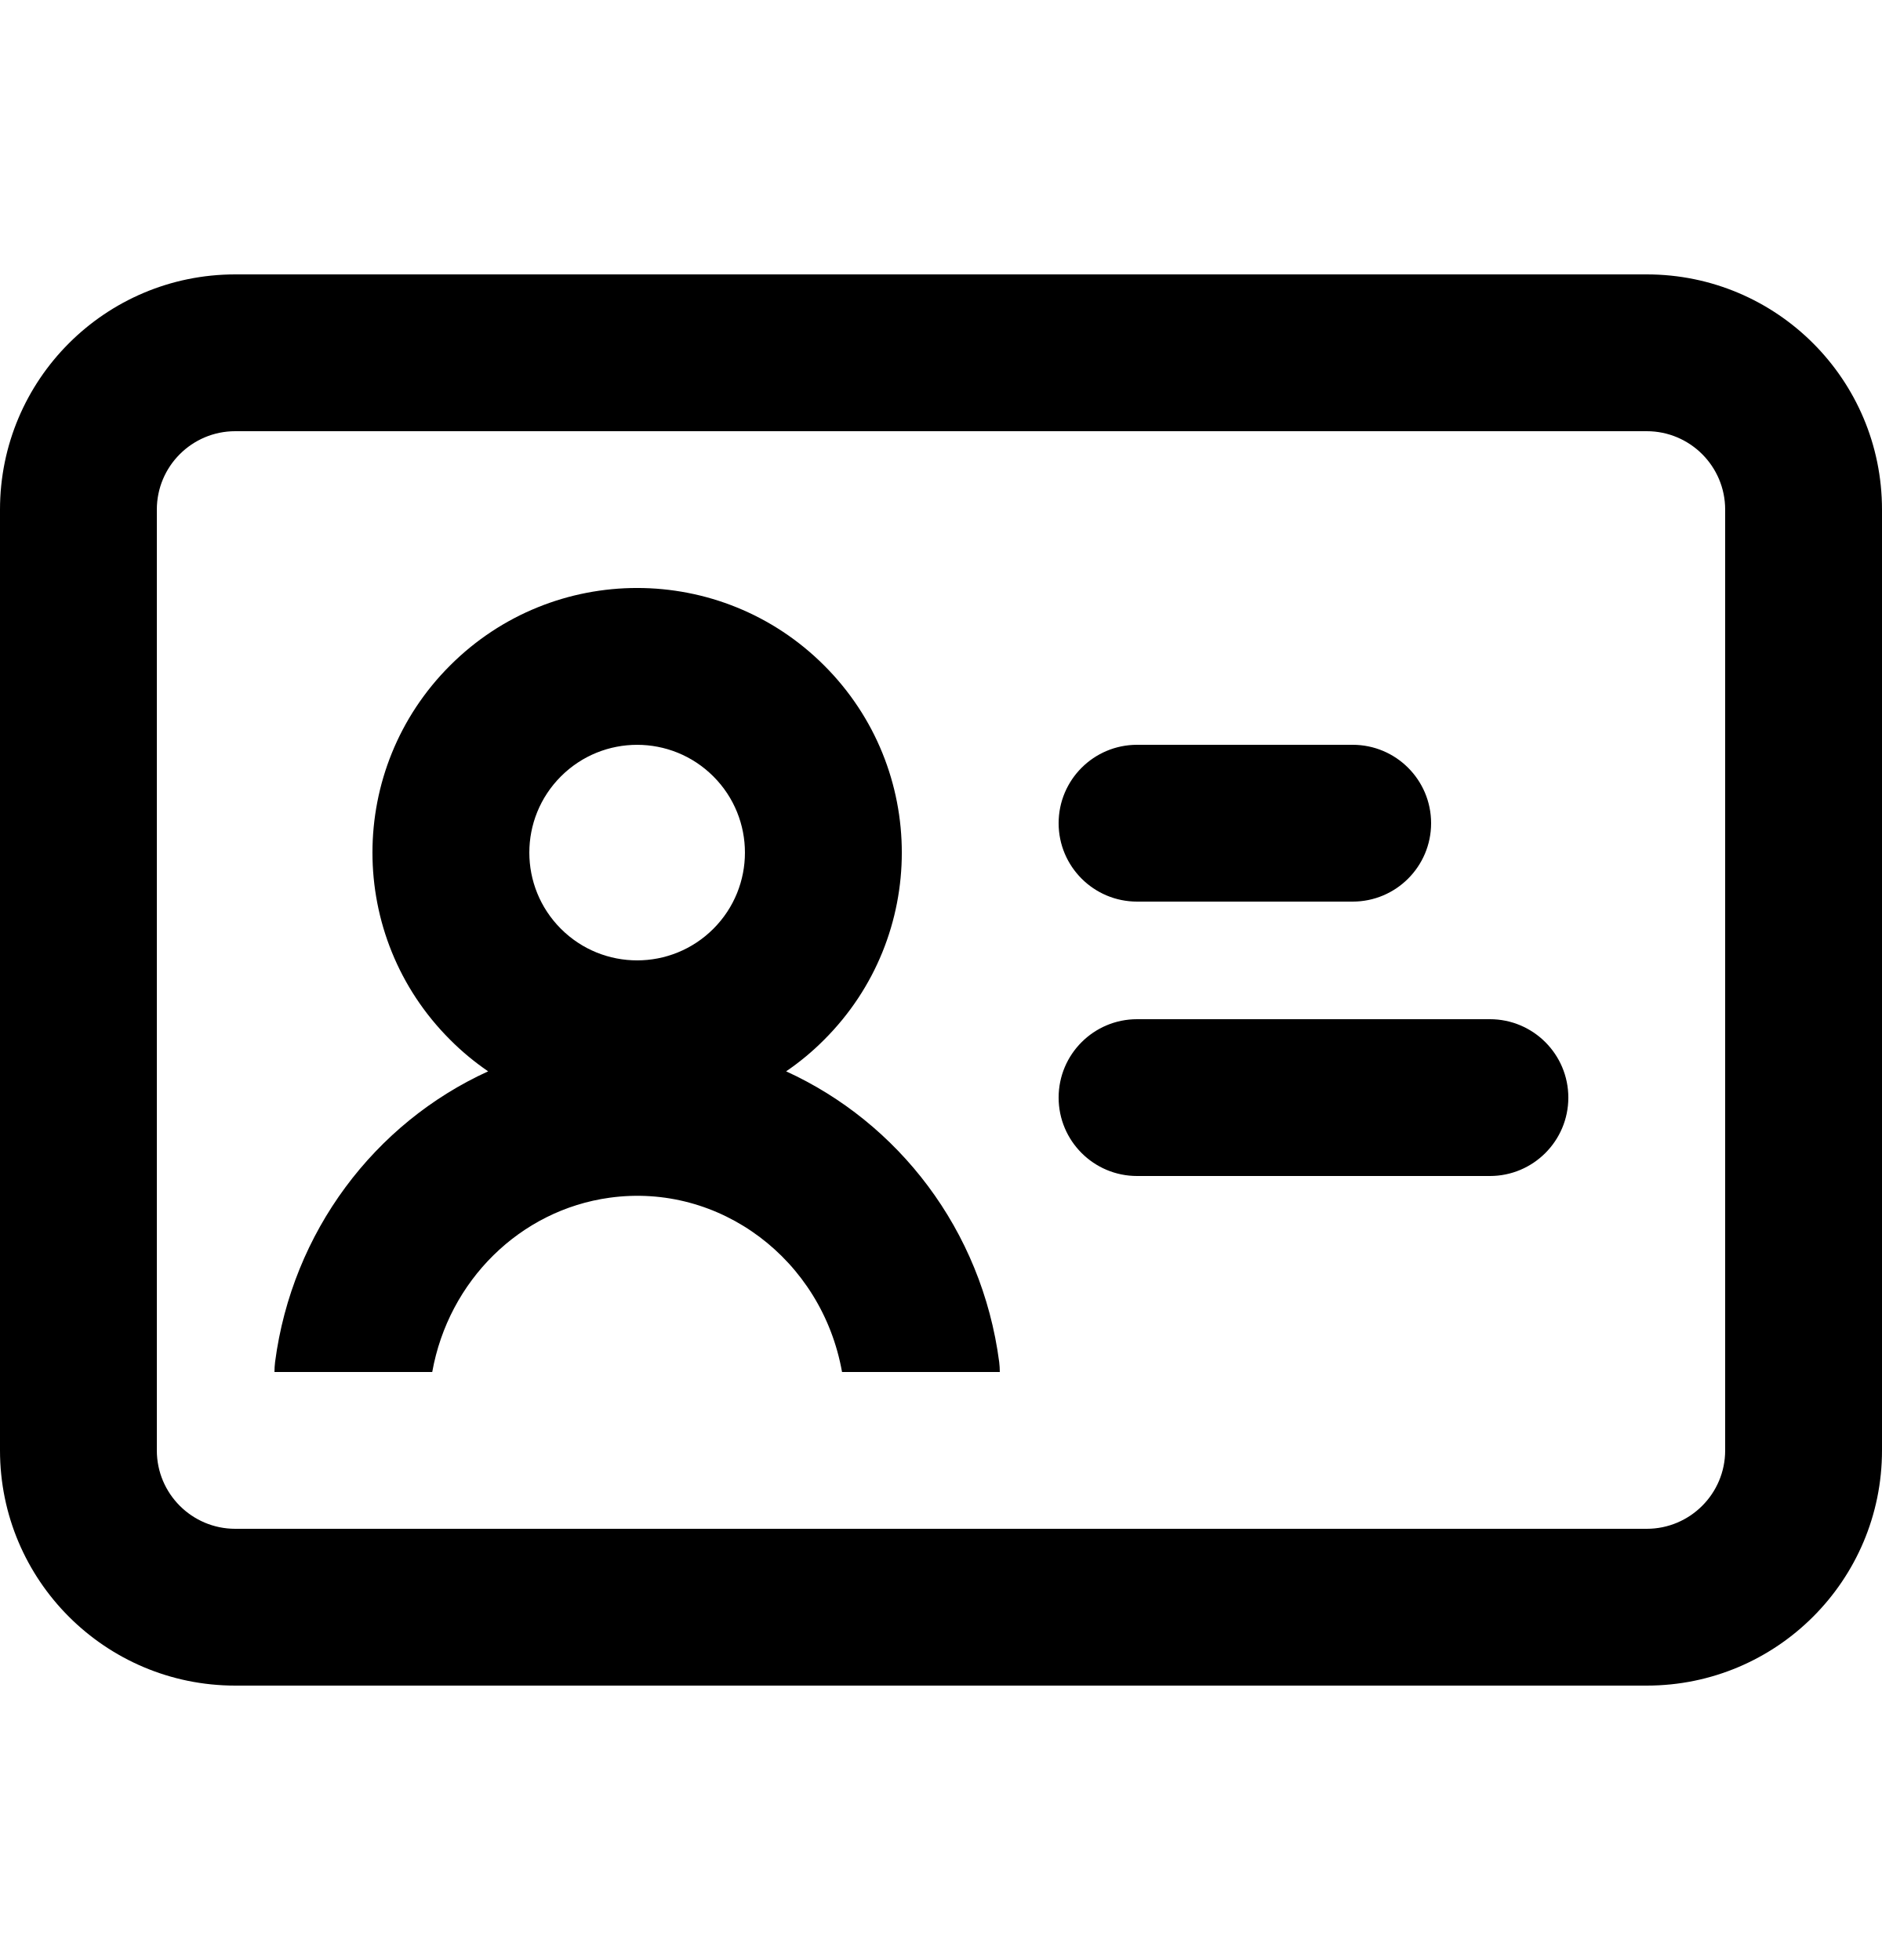
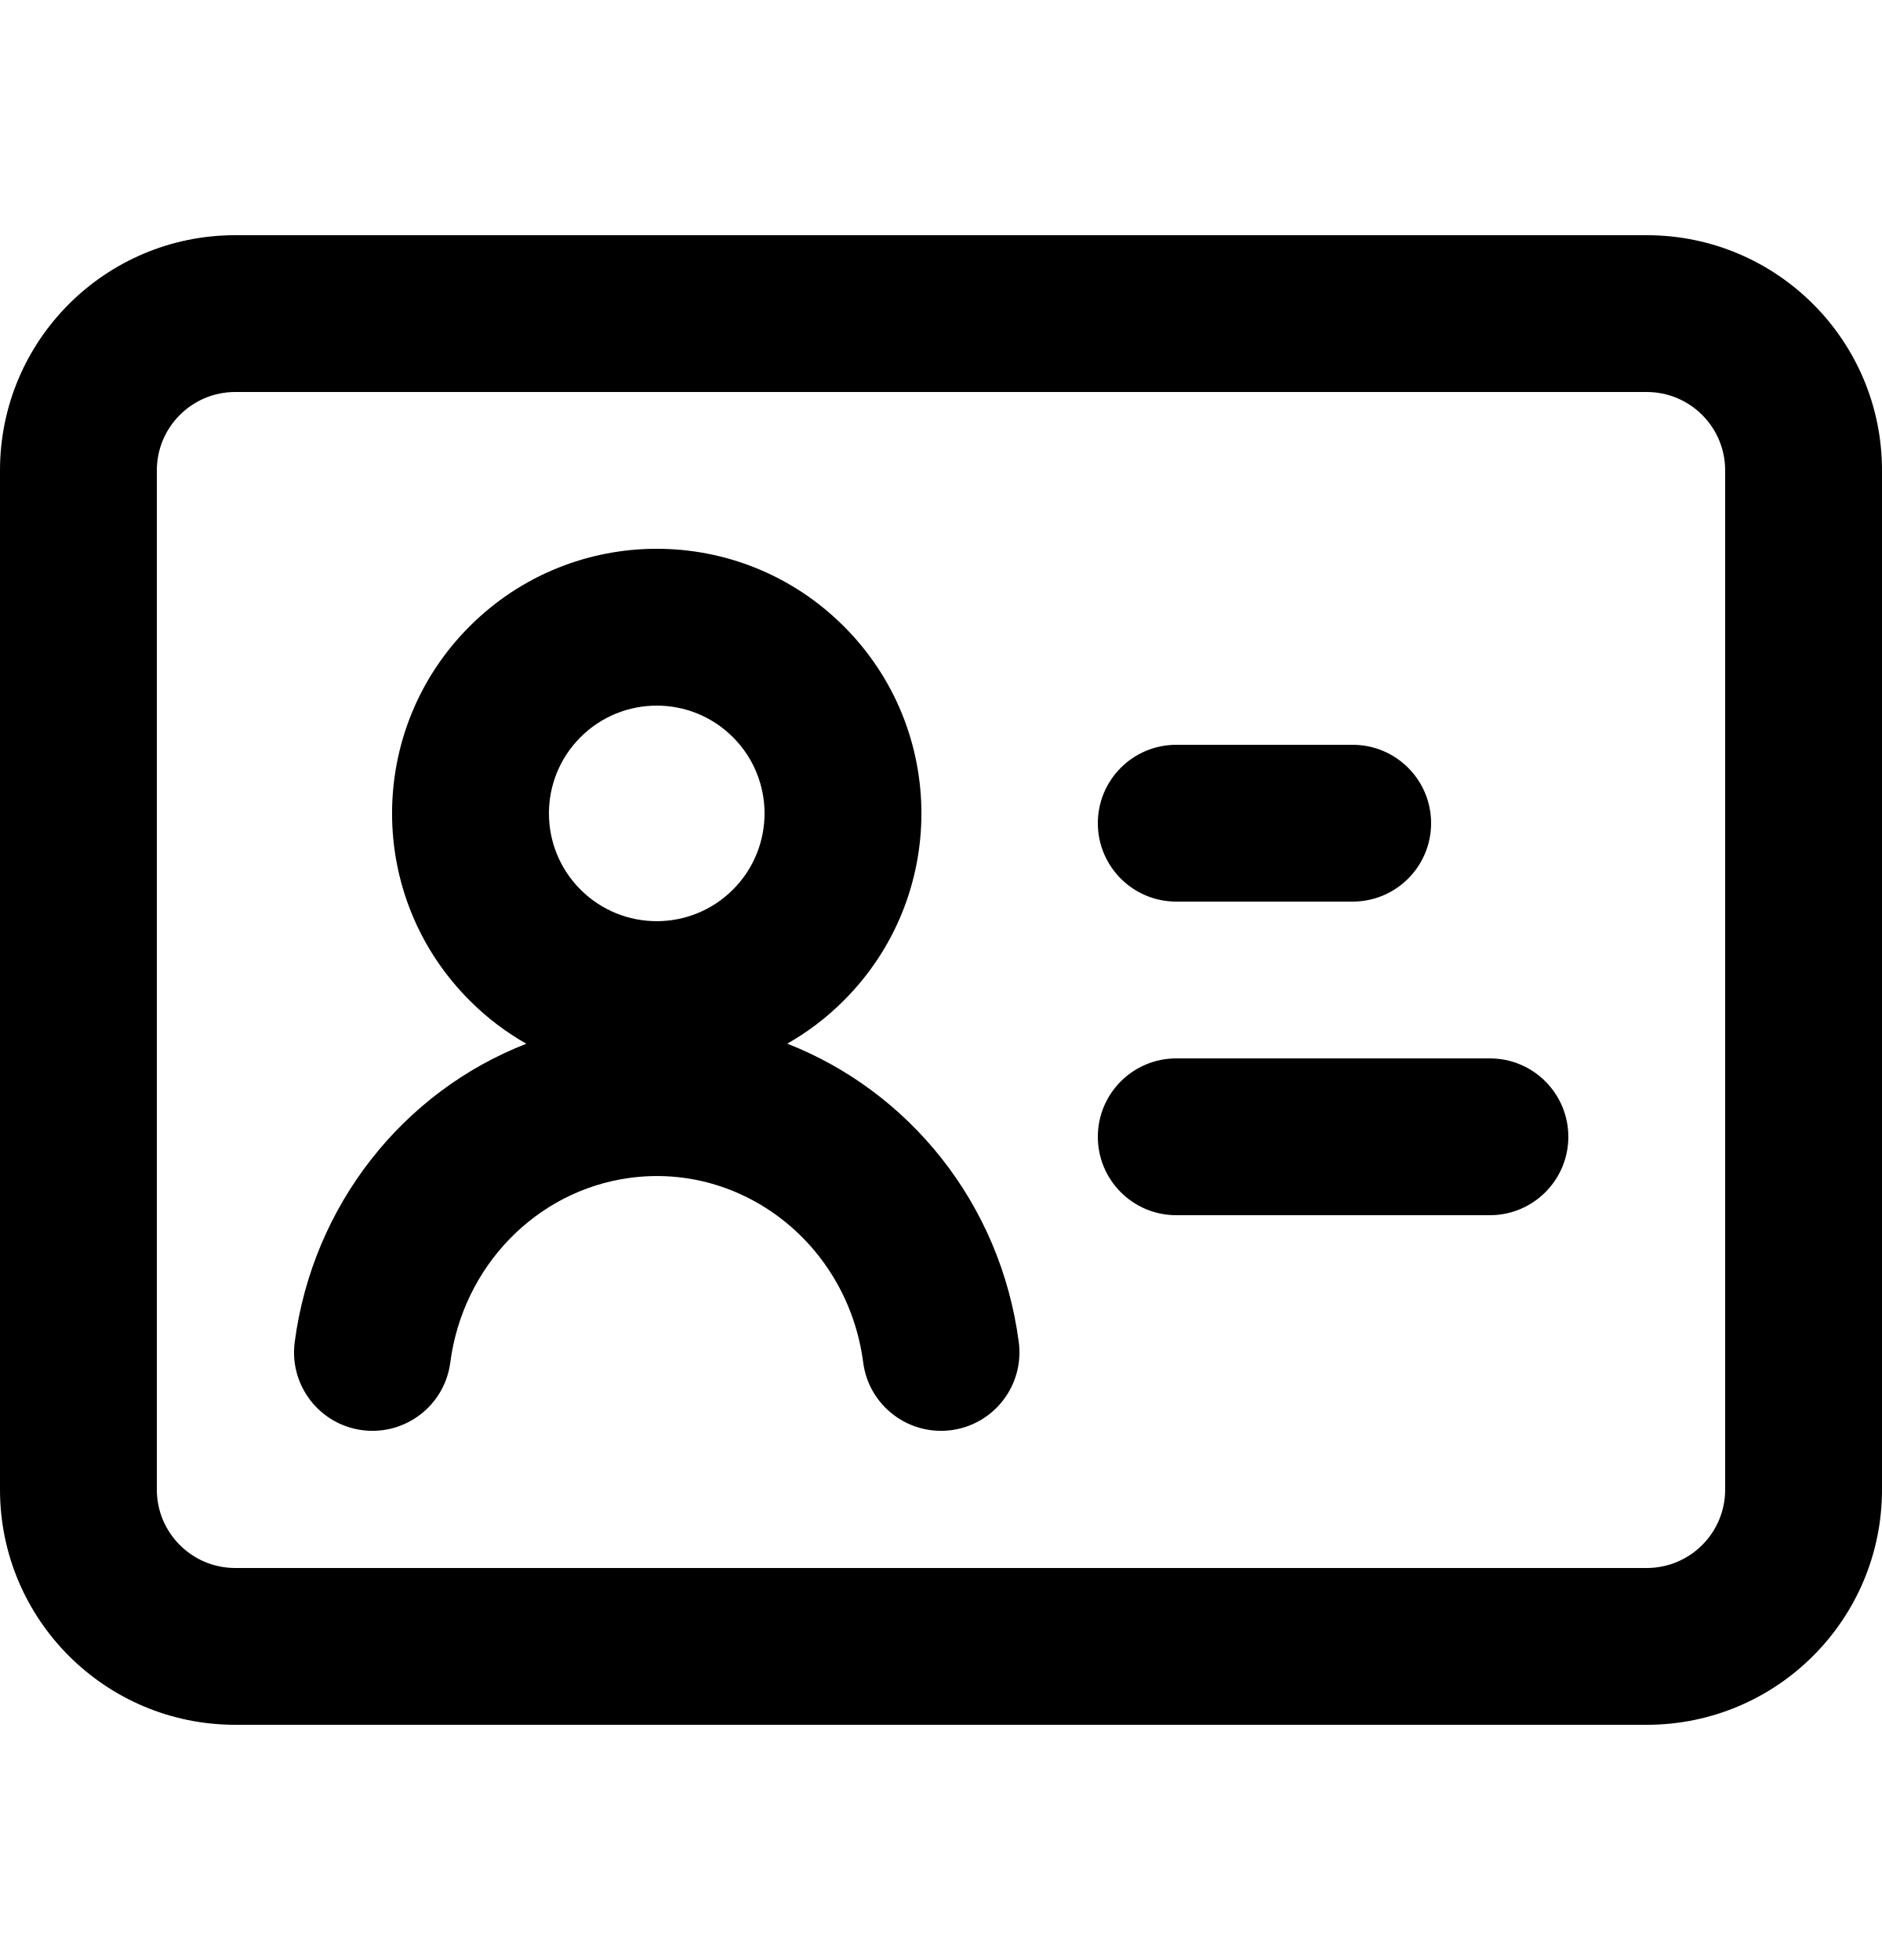
<svg xmlns="http://www.w3.org/2000/svg" width="24" height="25" viewBox="0 0 24 25">
-   <path d="M10.738,17.5 C10.482,16.064 9.178,15.083 7.774,15.277 C6.634,15.434 5.721,16.333 5.512,17.5 L3.5,17.5 C3.5,17.458 3.503,17.415 3.508,17.372 C3.726,15.712 4.777,14.325 6.225,13.665 C6.054,13.548 5.891,13.414 5.739,13.261 C4.42,11.943 4.42,9.807 5.739,8.489 C7.057,7.17 9.193,7.17 10.511,8.489 C11.83,9.807 11.83,11.943 10.511,13.261 C10.36,13.413 10.197,13.548 10.025,13.665 C11.45,14.316 12.52,15.682 12.742,17.372 C12.747,17.415 12.75,17.458 12.75,17.5 L10.738,17.5 Z M9.097,11.847 C9.634,11.31 9.634,10.44 9.097,9.903 C8.56,9.366 7.69,9.366 7.153,9.903 C6.616,10.44 6.616,11.31 7.153,11.847 C7.69,12.384 8.56,12.384 9.097,11.847 Z M3,3.5 L21,3.5 C22.657,3.5 24,4.843 24,6.5 L24,18.5 C24,20.157 22.657,21.5 21,21.5 L3,21.5 C1.343,21.5 0,20.157 0,18.5 L0,6.5 C0,4.843 1.343,3.5 3,3.5 Z M3,5.5 C2.448,5.5 2,5.948 2,6.5 L2,18.5 C2,19.052 2.448,19.5 3,19.5 L21,19.5 C21.552,19.5 22,19.052 22,18.5 L22,6.5 C22,5.948 21.552,5.5 21,5.5 L3,5.5 Z M14.5,11.5 C13.948,11.5 13.5,11.052 13.5,10.5 C13.5,9.948 13.948,9.5 14.5,9.5 L17.25,9.5 C17.802,9.5 18.25,9.948 18.25,10.5 C18.25,11.052 17.802,11.5 17.25,11.5 L14.5,11.5 Z M14.5,15 C13.948,15 13.5,14.552 13.5,14 C13.5,13.448 13.948,13 14.5,13 L19,13 C19.552,13 20,13.448 20,14 C20,14.552 19.552,15 19,15 L14.5,15 Z" />
+   <path d="M6.712,13.313 C6.453,13.166 6.209,12.982 5.989,12.761 C4.67,11.443 4.67,9.307 5.989,7.989 C7.307,6.67 9.443,6.67 10.761,7.989 C12.08,9.307 12.08,11.443 10.761,12.761 C10.541,12.982 10.297,13.166 10.039,13.312 C11.581,13.915 12.758,15.337 12.992,17.12 C13.063,17.668 12.678,18.17 12.13,18.242 C11.582,18.313 11.08,17.928 11.008,17.38 C10.811,15.873 9.471,14.825 8.024,15.025 C6.841,15.188 5.903,16.149 5.742,17.38 C5.67,17.928 5.168,18.313 4.62,18.242 C4.072,18.17 3.687,17.668 3.758,17.12 C3.988,15.37 5.142,13.924 6.712,13.313 Z M9.347,11.347 C9.884,10.81 9.884,9.94 9.347,9.403 C8.81,8.866 7.94,8.866 7.403,9.403 C6.866,9.94 6.866,10.81 7.403,11.347 C7.94,11.884 8.81,11.884 9.347,11.347 Z M3,3 L21,3 C22.657,3 24,4.343 24,6 L24,19 C24,20.657 22.657,22 21,22 L3,22 C1.343,22 0,20.657 0,19 L0,6 C0,4.343 1.343,3 3,3 Z M3,5 C2.448,5 2,5.448 2,6 L2,19 C2,19.552 2.448,20 3,20 L21,20 C21.552,20 22,19.552 22,19 L22,6 C22,5.448 21.552,5 21,5 L3,5 Z M15,11.5 C14.448,11.5 14,11.052 14,10.5 C14,9.948 14.448,9.5 15,9.5 L17.25,9.5 C17.802,9.5 18.25,9.948 18.25,10.5 C18.25,11.052 17.802,11.5 17.25,11.5 L15,11.5 Z M15,15.5 C14.448,15.5 14,15.052 14,14.5 C14,13.948 14.448,13.5 15,13.5 L19,13.5 C19.552,13.5 20,13.948 20,14.5 C20,15.052 19.552,15.5 19,15.5 L15,15.5 Z" />
</svg>
